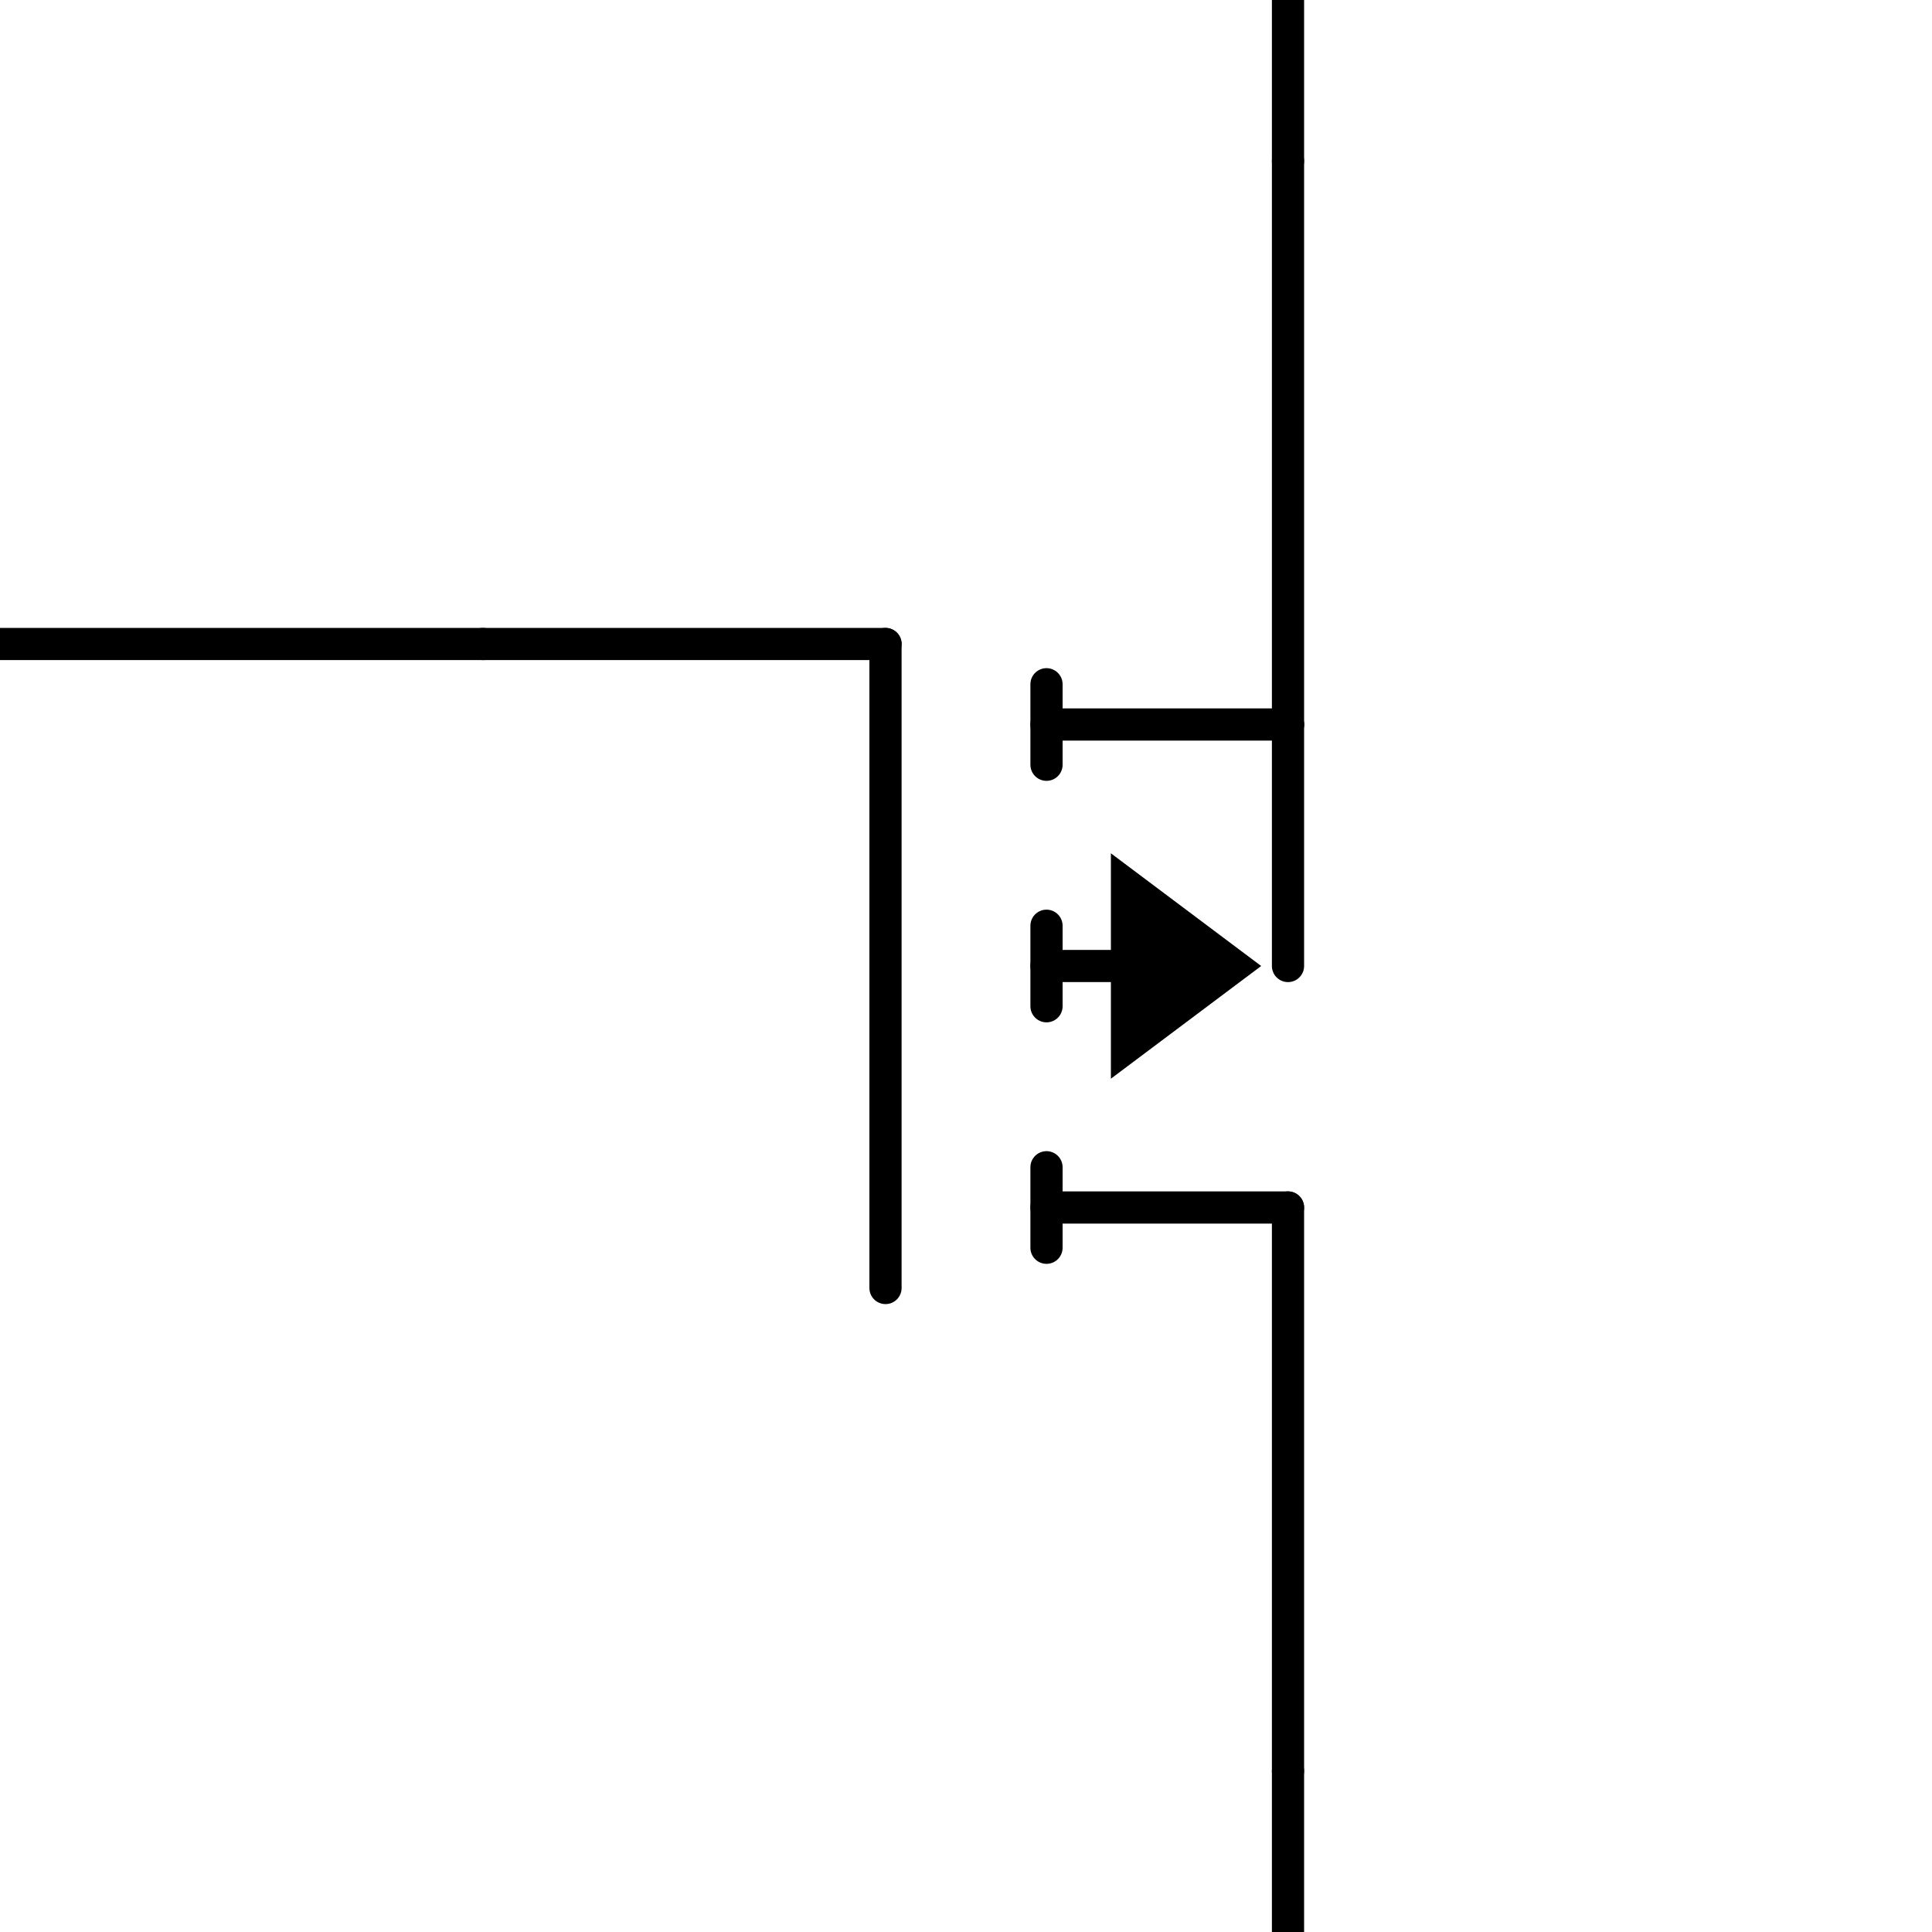
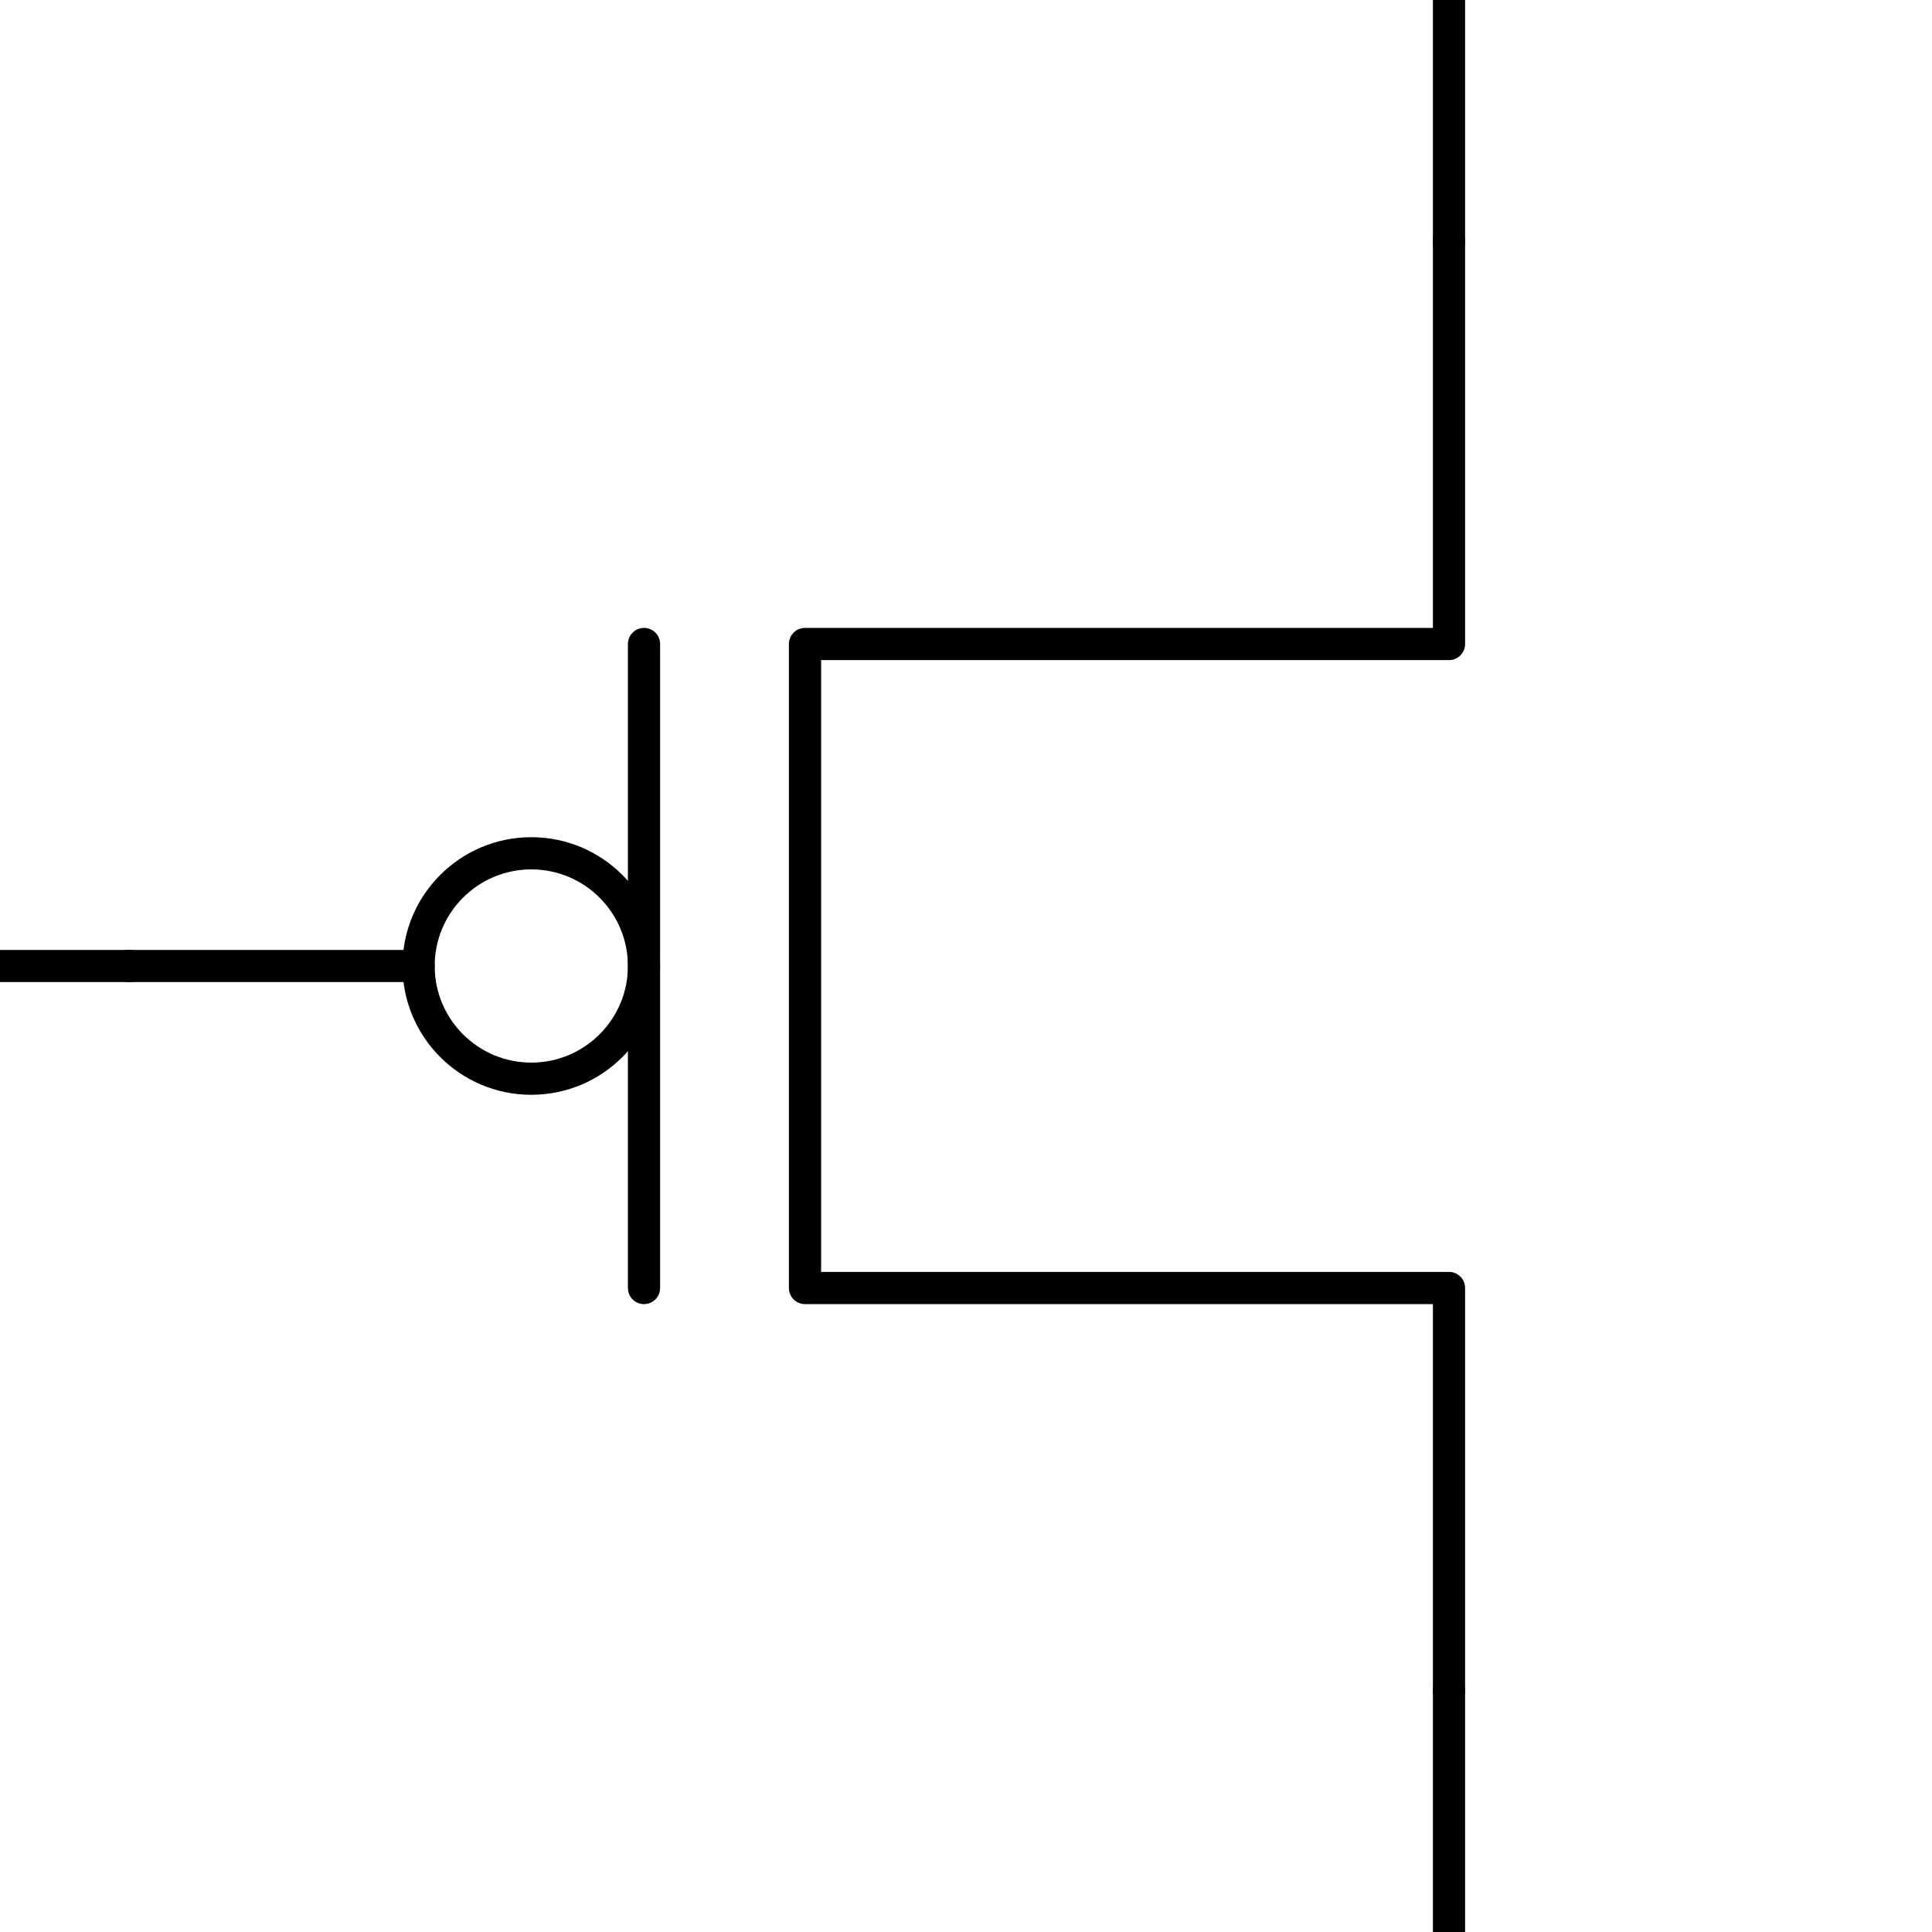
<svg xmlns="http://www.w3.org/2000/svg" width="120" height="120" viewBox="0 0 120 120">
  <g id="pmos" fill="none" stroke="#000" stroke-width="2" stroke-linecap="round" stroke-linejoin="round">
-     <path id="reference-0" d="M 65 42.5 L 65 47.5" stroke="#000" fill="none" stroke-width="2" stroke-linecap="round" stroke-linejoin="round" />
-     <path id="reference-1" d="M 65 57.5 L 65 62.5" stroke="#000" fill="none" stroke-width="2" stroke-linecap="round" stroke-linejoin="round" />
-     <path id="reference-2" d="M 65 72.5 L 65 77.5" stroke="#000" fill="none" stroke-width="2" stroke-linecap="round" stroke-linejoin="round" />
-     <path id="reference-3" d="M 80 45 L 80 10" stroke="#000" fill="none" stroke-width="2" stroke-linecap="round" stroke-linejoin="round" />
-     <path id="reference-4" d="M 65 45 L 80 45" stroke="#000" fill="none" stroke-width="2" stroke-linecap="round" stroke-linejoin="round" />
-     <path id="reference-5" d="M 80 110 L 80 75" stroke="#000" fill="none" stroke-width="2" stroke-linecap="round" stroke-linejoin="round" />
-     <path id="reference-6" d="M 65 75 L 80 75" stroke="#000" fill="none" stroke-width="2" stroke-linecap="round" stroke-linejoin="round" />
-     <path id="reference-7" d="M 30 40 L 55 40" stroke="#000" fill="none" stroke-width="2" stroke-linecap="round" stroke-linejoin="round" />
-     <path id="reference-8" d="M 55 40 L 55 80" stroke="#000" fill="none" stroke-width="2" stroke-linecap="round" stroke-linejoin="round" />
-     <path id="reference-9" d="M 65 60 L 70 60" stroke="#000" fill="none" stroke-width="2" stroke-linecap="round" stroke-linejoin="round" />
-     <path id="reference-10" d="M 76.667 60 L 70 65 L 70 55 Z" stroke="#000" fill="#000" stroke-linecap="butt" stroke-linejoin="miter" />
-     <path id="reference-11" d="M 80 60 L 80 45" stroke="#000" fill="none" stroke-width="2" stroke-linecap="round" stroke-linejoin="round" />
-     <line id="gate-extension" x1="0" y1="40" x2="30" y2="40" />
-     <line id="upper-extension" x1="80" y1="0" x2="80" y2="10" />
-     <line id="lower-extension" x1="80" y1="110" x2="80" y2="120" />
+     <circle cx="33" cy="60" r="7" id="gate-bubble" stroke="#000" fill="none" stroke-width="2" />
+     <path d="M 90 15 L 90 40 L 50 40 L 50 80 L 90 80 L 90 105" id="reference-1" stroke="#000" fill="none" stroke-width="2" stroke-linecap="round" stroke-linejoin="round" />
+     <path d="M 40 40 L 40 80" id="reference-2" stroke="#000" fill="none" stroke-width="2" stroke-linecap="round" stroke-linejoin="round" />
+     <path d="M 26 60 L 8 60" id="reference-3" stroke="#000" fill="none" stroke-width="2" stroke-linecap="round" stroke-linejoin="round" />
+     <line id="gate-extension" x1="0" y1="60" x2="8" y2="60" />
+     <line id="upper-extension" x1="90" y1="0" x2="90" y2="15" />
+     <line id="lower-extension" x1="90" y1="105" x2="90" y2="120" />
  </g>
</svg>
